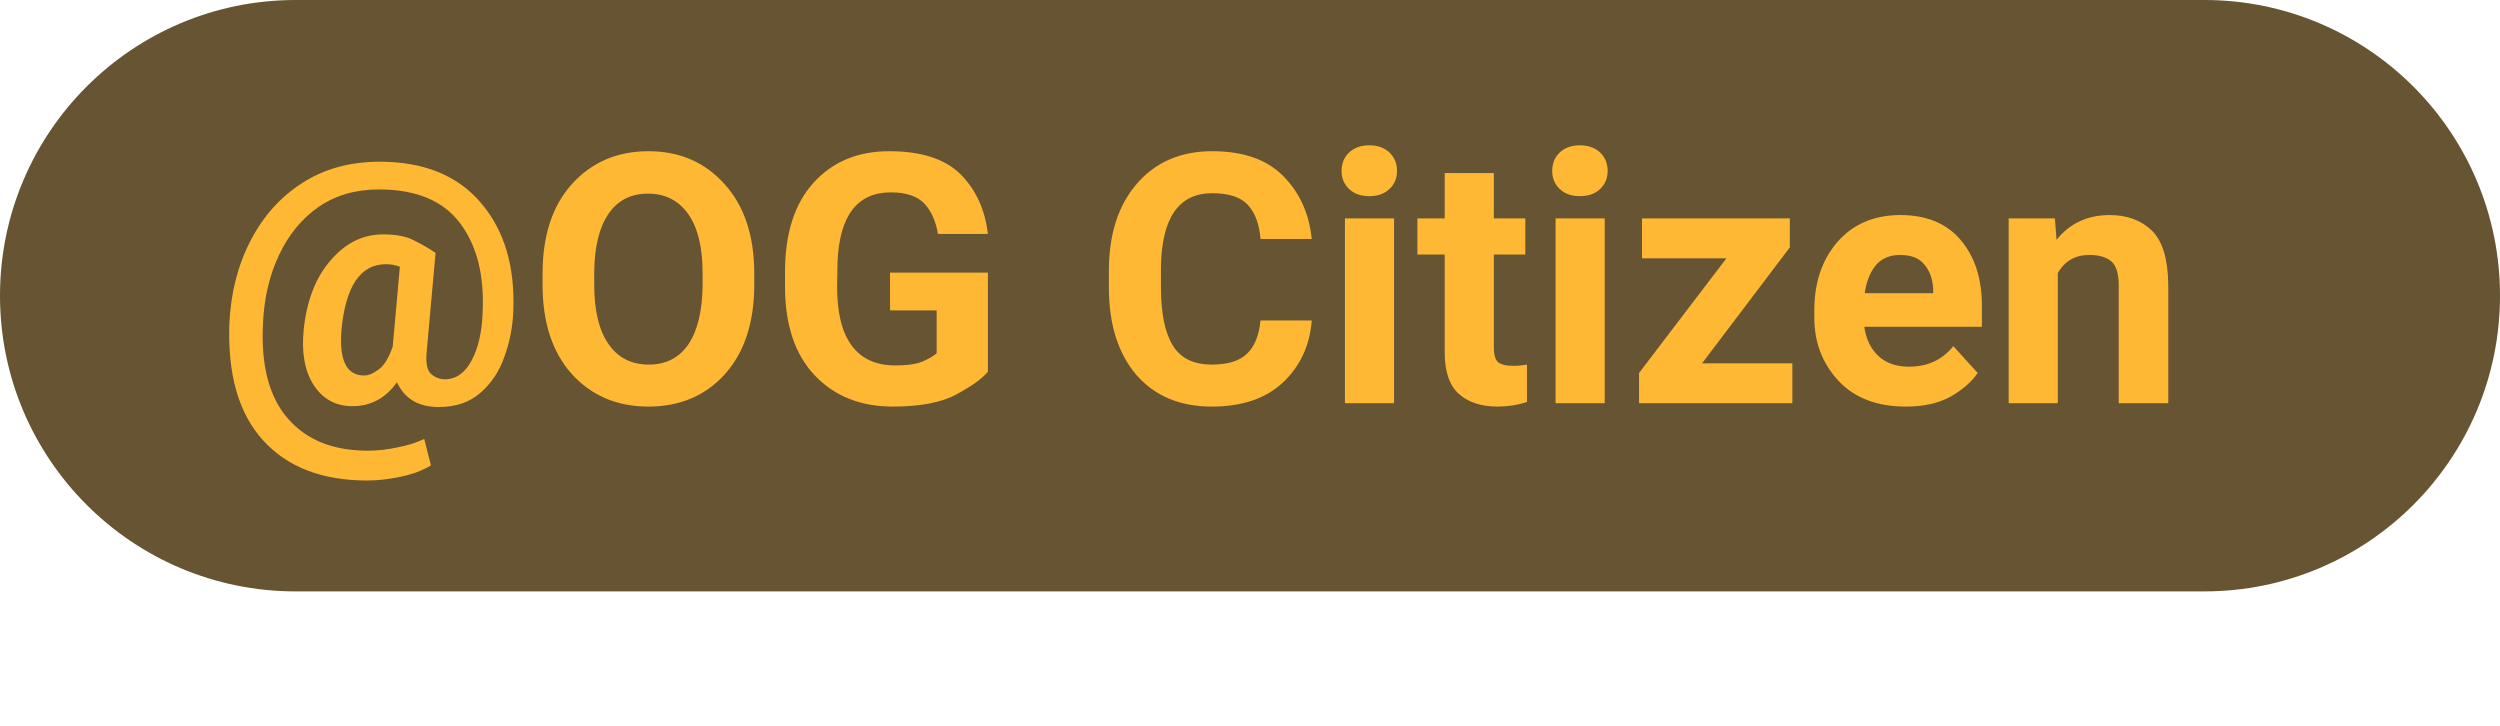
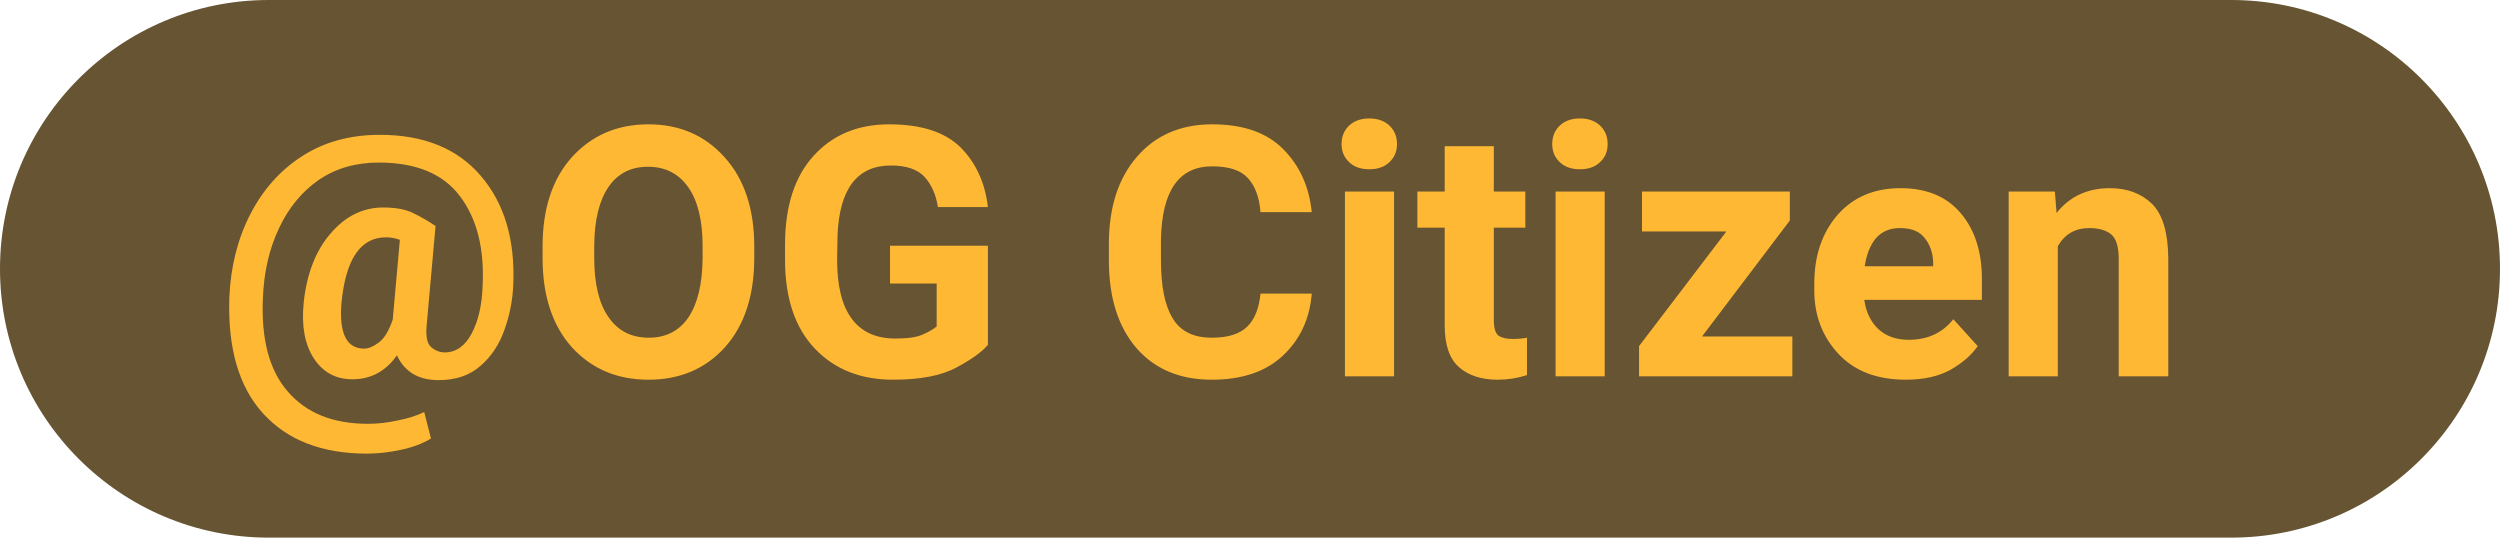
- <svg xmlns="http://www.w3.org/2000/svg" width="93" height="27" viewBox="0 0 93 27" role="img" aria-label="@OG Citizen">
-   <rect x="0" y="0" width="93" height="22" rx="11" ry="11" fill="#665432" />
-   <text x="8" y="15" font-family="system-ui, -apple-system, 'Segoe UI', Roboto, 'Helvetica Neue', Arial, sans-serif" font-size="13" font-weight="600" fill="#FFB833" text-rendering="geometricPrecision">@OG Citizen</text>
+ <svg xmlns="http://www.w3.org/2000/svg" width="93" height="20" viewBox="0 0 93 20" role="img" aria-label="@OG Citizen">
+   <rect x="0" y="0" width="93" height="20" rx="10" ry="10" fill="#665432" />
+   <text x="8" y="14" font-family="system-ui, -apple-system, 'Segoe UI', Roboto, 'Helvetica Neue', Arial, sans-serif" font-size="13" font-weight="600" fill="#FFB833" text-rendering="geometricPrecision">@OG Citizen</text>
</svg>
